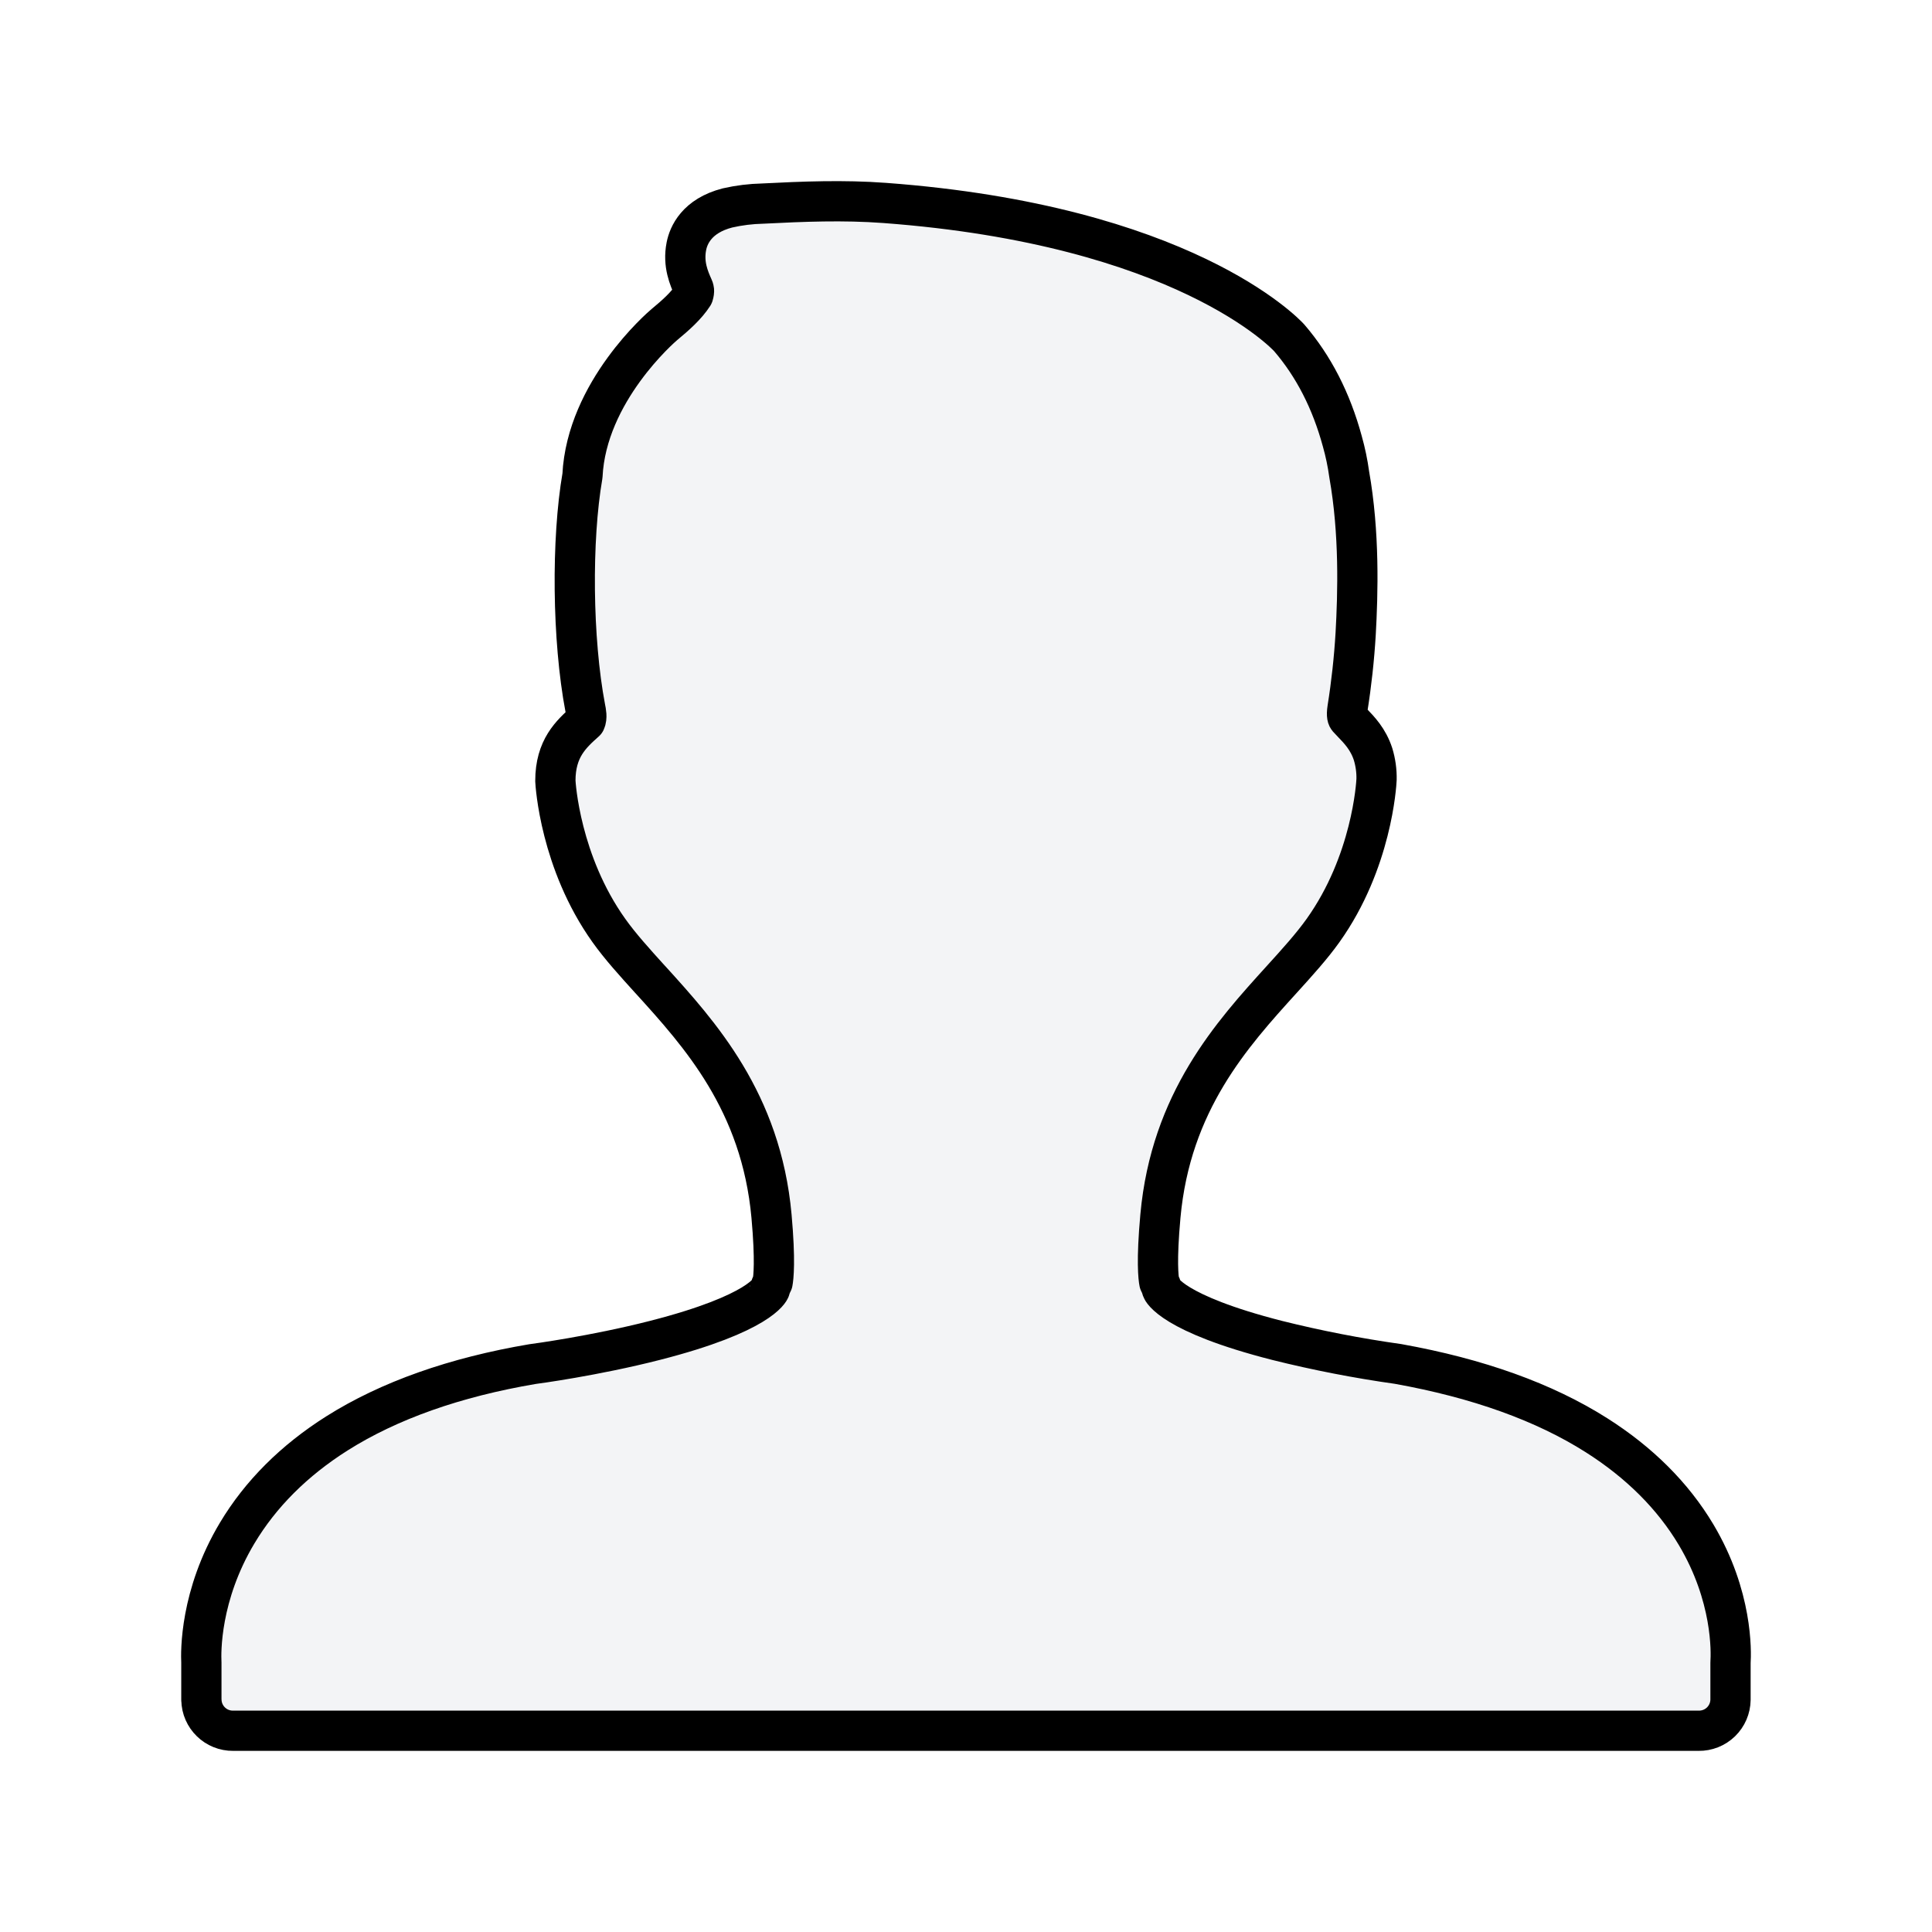
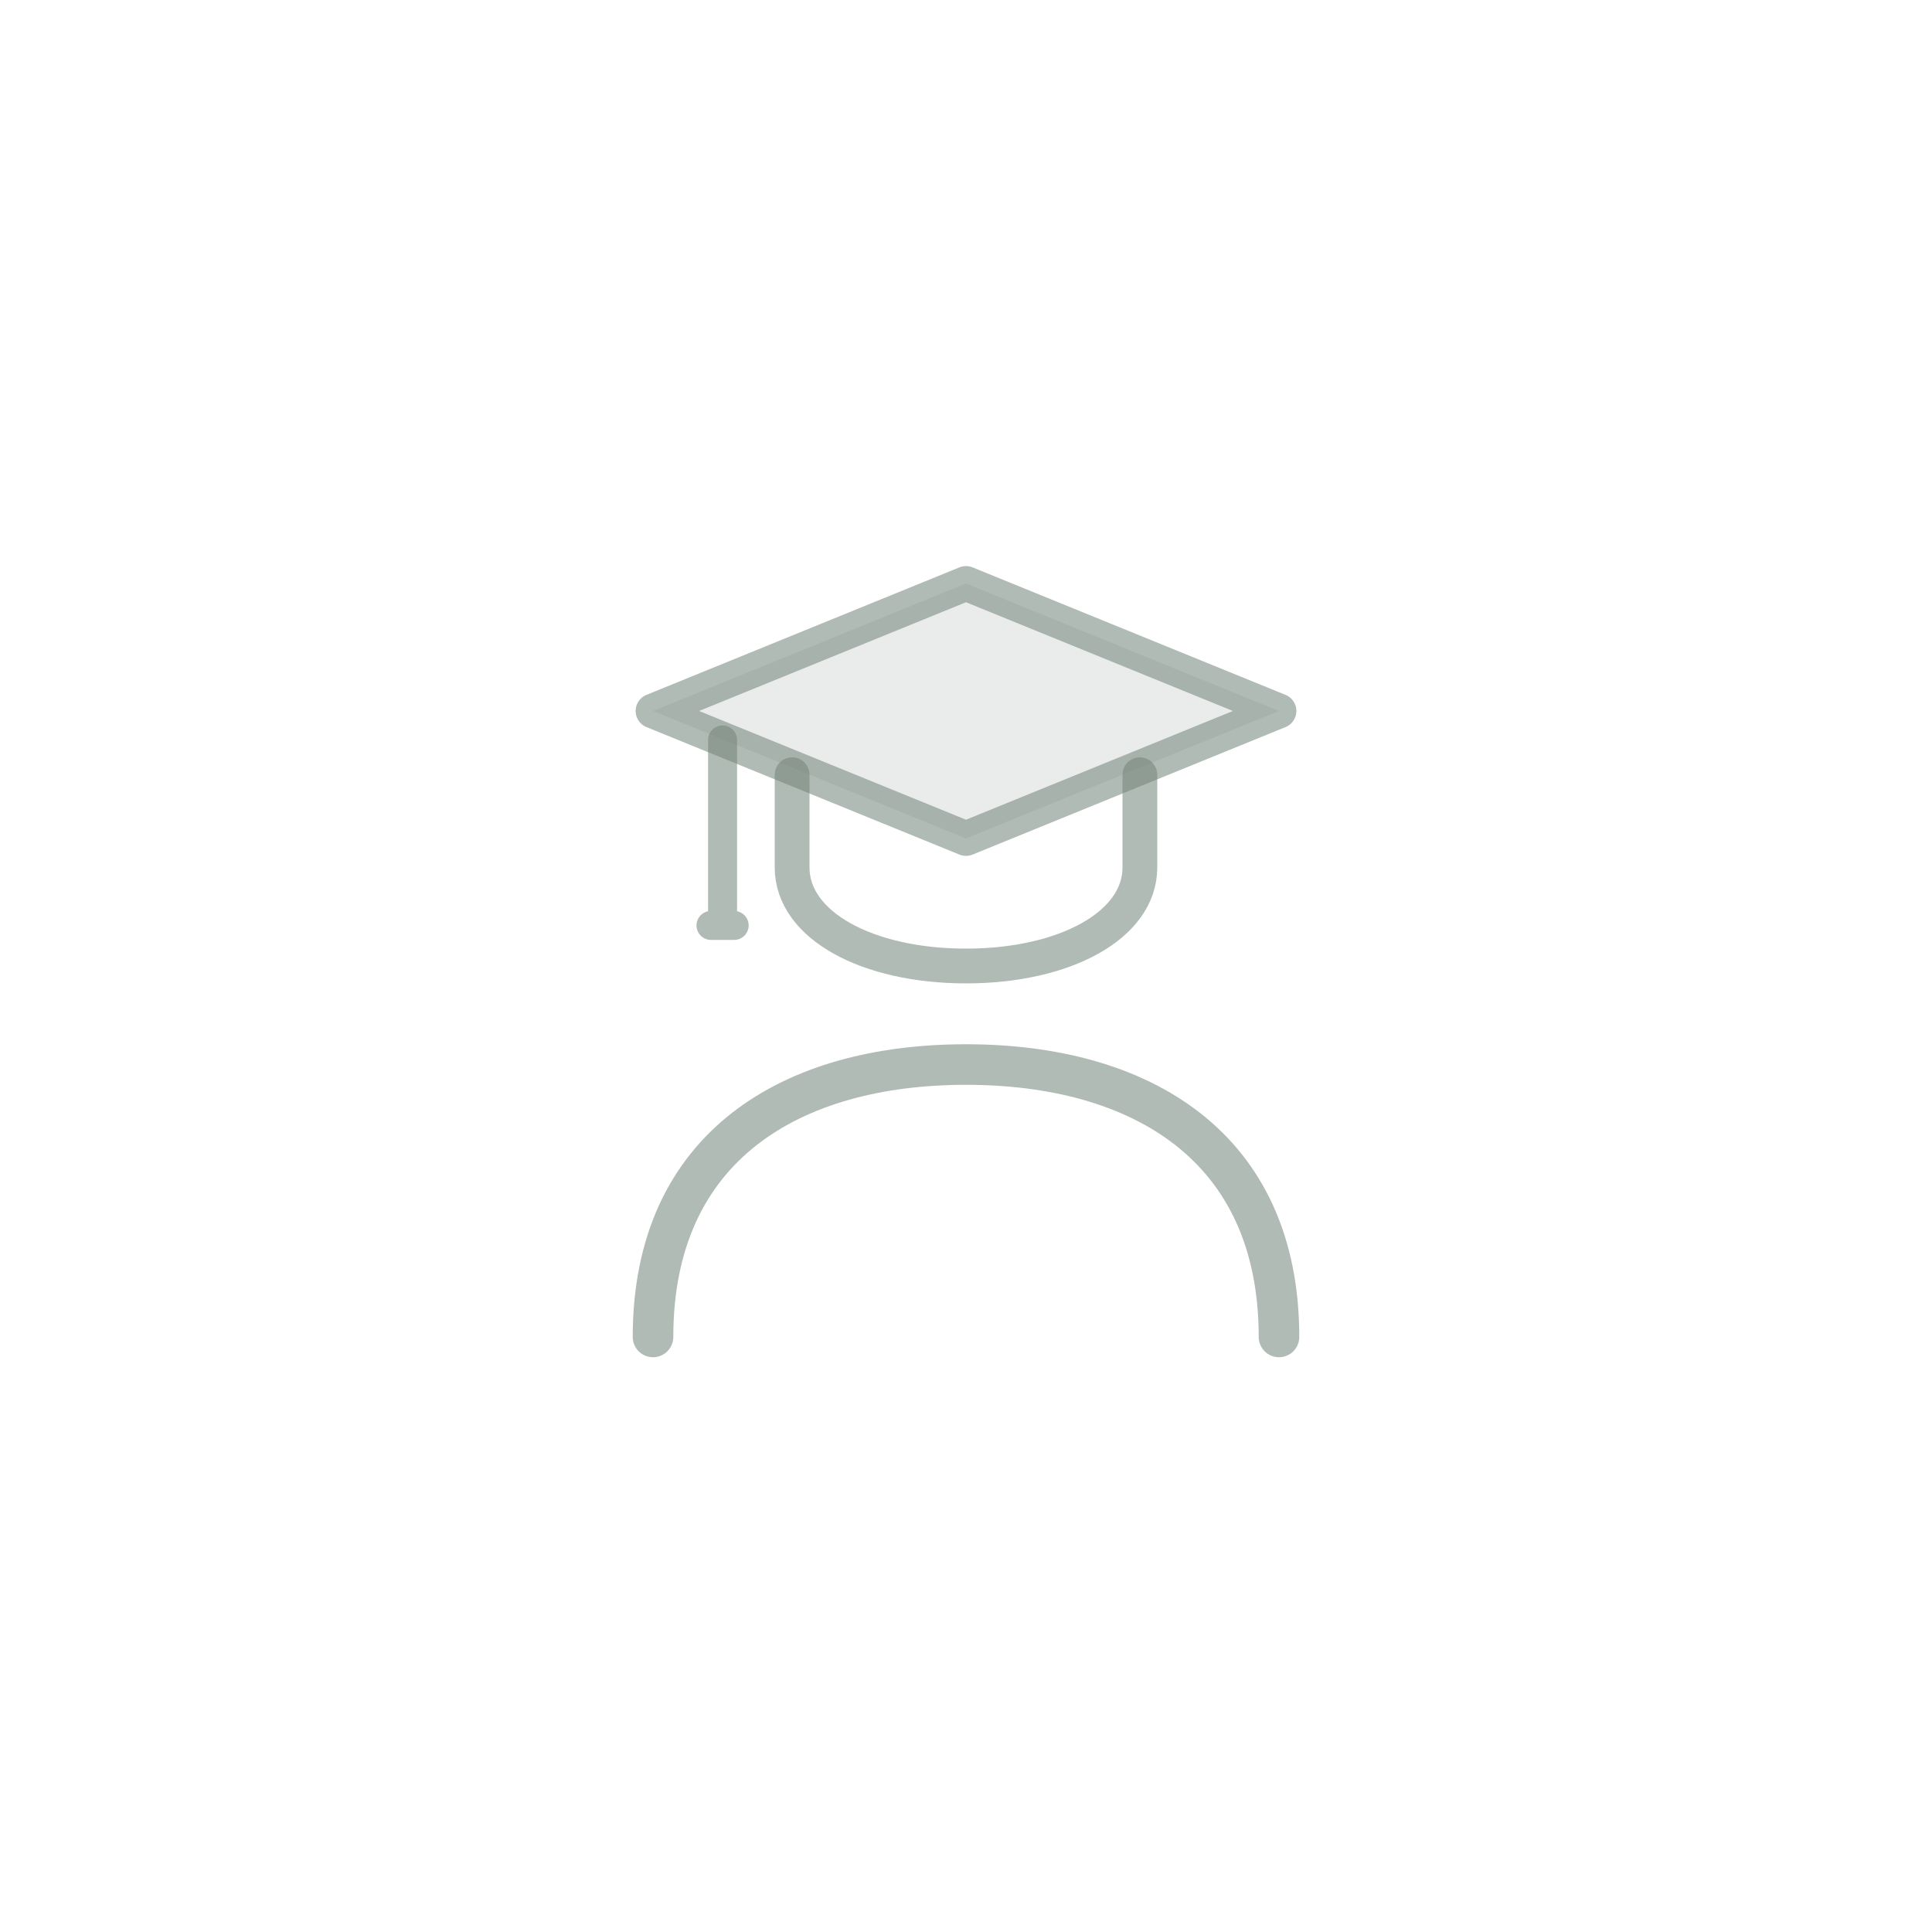
- <svg xmlns="http://www.w3.org/2000/svg" width="233" height="233" viewBox="0 0 48 48">
-   <path fill="#f3f4f6" stroke="currentColor" stroke-linejoin="round" stroke-width="1" d="M5.004 42.231a.78.78 0 0 0 .791.769h36.407a.78.78 0 0 0 .792-.769v-.918c.018-.277.055-1.657-.855-3.184c-.574-.963-1.407-1.794-2.476-2.472c-1.293-.82-2.938-1.413-4.928-1.77a29.236 29.236 0 0 1-3.002-.584c-2.632-.672-2.862-1.267-2.864-1.273a.763.763 0 0 0-.066-.169c-.022-.11-.075-.528.027-1.647c.258-2.843 1.783-4.523 3.008-5.873c.386-.425.751-.828 1.032-1.222c1.213-1.7 1.325-3.635 1.33-3.755a2 2 0 0 0-.087-.628c-.12-.37-.343-.6-.507-.77a2.874 2.874 0 0 1-.113-.12c-.012-.014-.044-.052-.015-.243a19.01 19.01 0 0 0 .203-1.857c.056-1.002.099-2.5-.16-3.959a6.031 6.031 0 0 0-.172-.825c-.273-1.004-.711-1.862-1.32-2.57c-.105-.115-2.653-2.8-10.05-3.35c-1.023-.076-2.034-.035-3.03.016a4.39 4.39 0 0 0-.875.108c-.764.197-.968.681-1.021.952c-.089.45.067.798.17 1.03c.015.033.034.074.001.182c-.171.266-.442.506-.717.733c-.08.067-1.934 1.667-2.036 3.756c-.275 1.589-.255 4.064.07 5.775c.02.095.047.235.002.33c-.35.313-.746.668-.745 1.478c.004.082.117 2.016 1.33 3.717c.28.394.645.796 1.03 1.221l.002.001c1.225 1.35 2.75 3.03 3.008 5.872c.101 1.12.048 1.537.027 1.648a.758.758 0 0 0-.067.169c-.001.006-.23.599-2.85 1.27c-1.512.387-3 .585-3.045.59c-1.934.327-3.569.906-4.86 1.721c-1.065.673-1.9 1.507-2.48 2.477c-.928 1.55-.903 2.962-.89 3.22v.923Z" />
+ <svg xmlns="http://www.w3.org/2000/svg" viewBox="0 0 400 400" fill="none">
+   <g transform="translate(80, 80) scale(0.6)">
+     <path d="M200 68 L308 112 L200 156 L92 112 Z" stroke="#718378" stroke-opacity="0.55" stroke-width="12" stroke-linejoin="round" fill="#718378" fill-opacity="0.15" />
+     <path d="M140 134 V166 C140 186 166 200 200 200 C234 200 260 186 260 166 V134" stroke="#718378" stroke-opacity="0.55" stroke-width="12" stroke-linecap="round" />
+     <path d="M116 122 V186 M112 186 H120" stroke="#718378" stroke-opacity="0.55" stroke-width="10" stroke-linecap="round" />
+     <path d="M92 328 C92 262 140 234 200 234 C260 234 308 262 308 328" stroke="#718378" stroke-opacity="0.55" stroke-width="14" stroke-linecap="round" stroke-linejoin="round" />
+   </g>
</svg>
